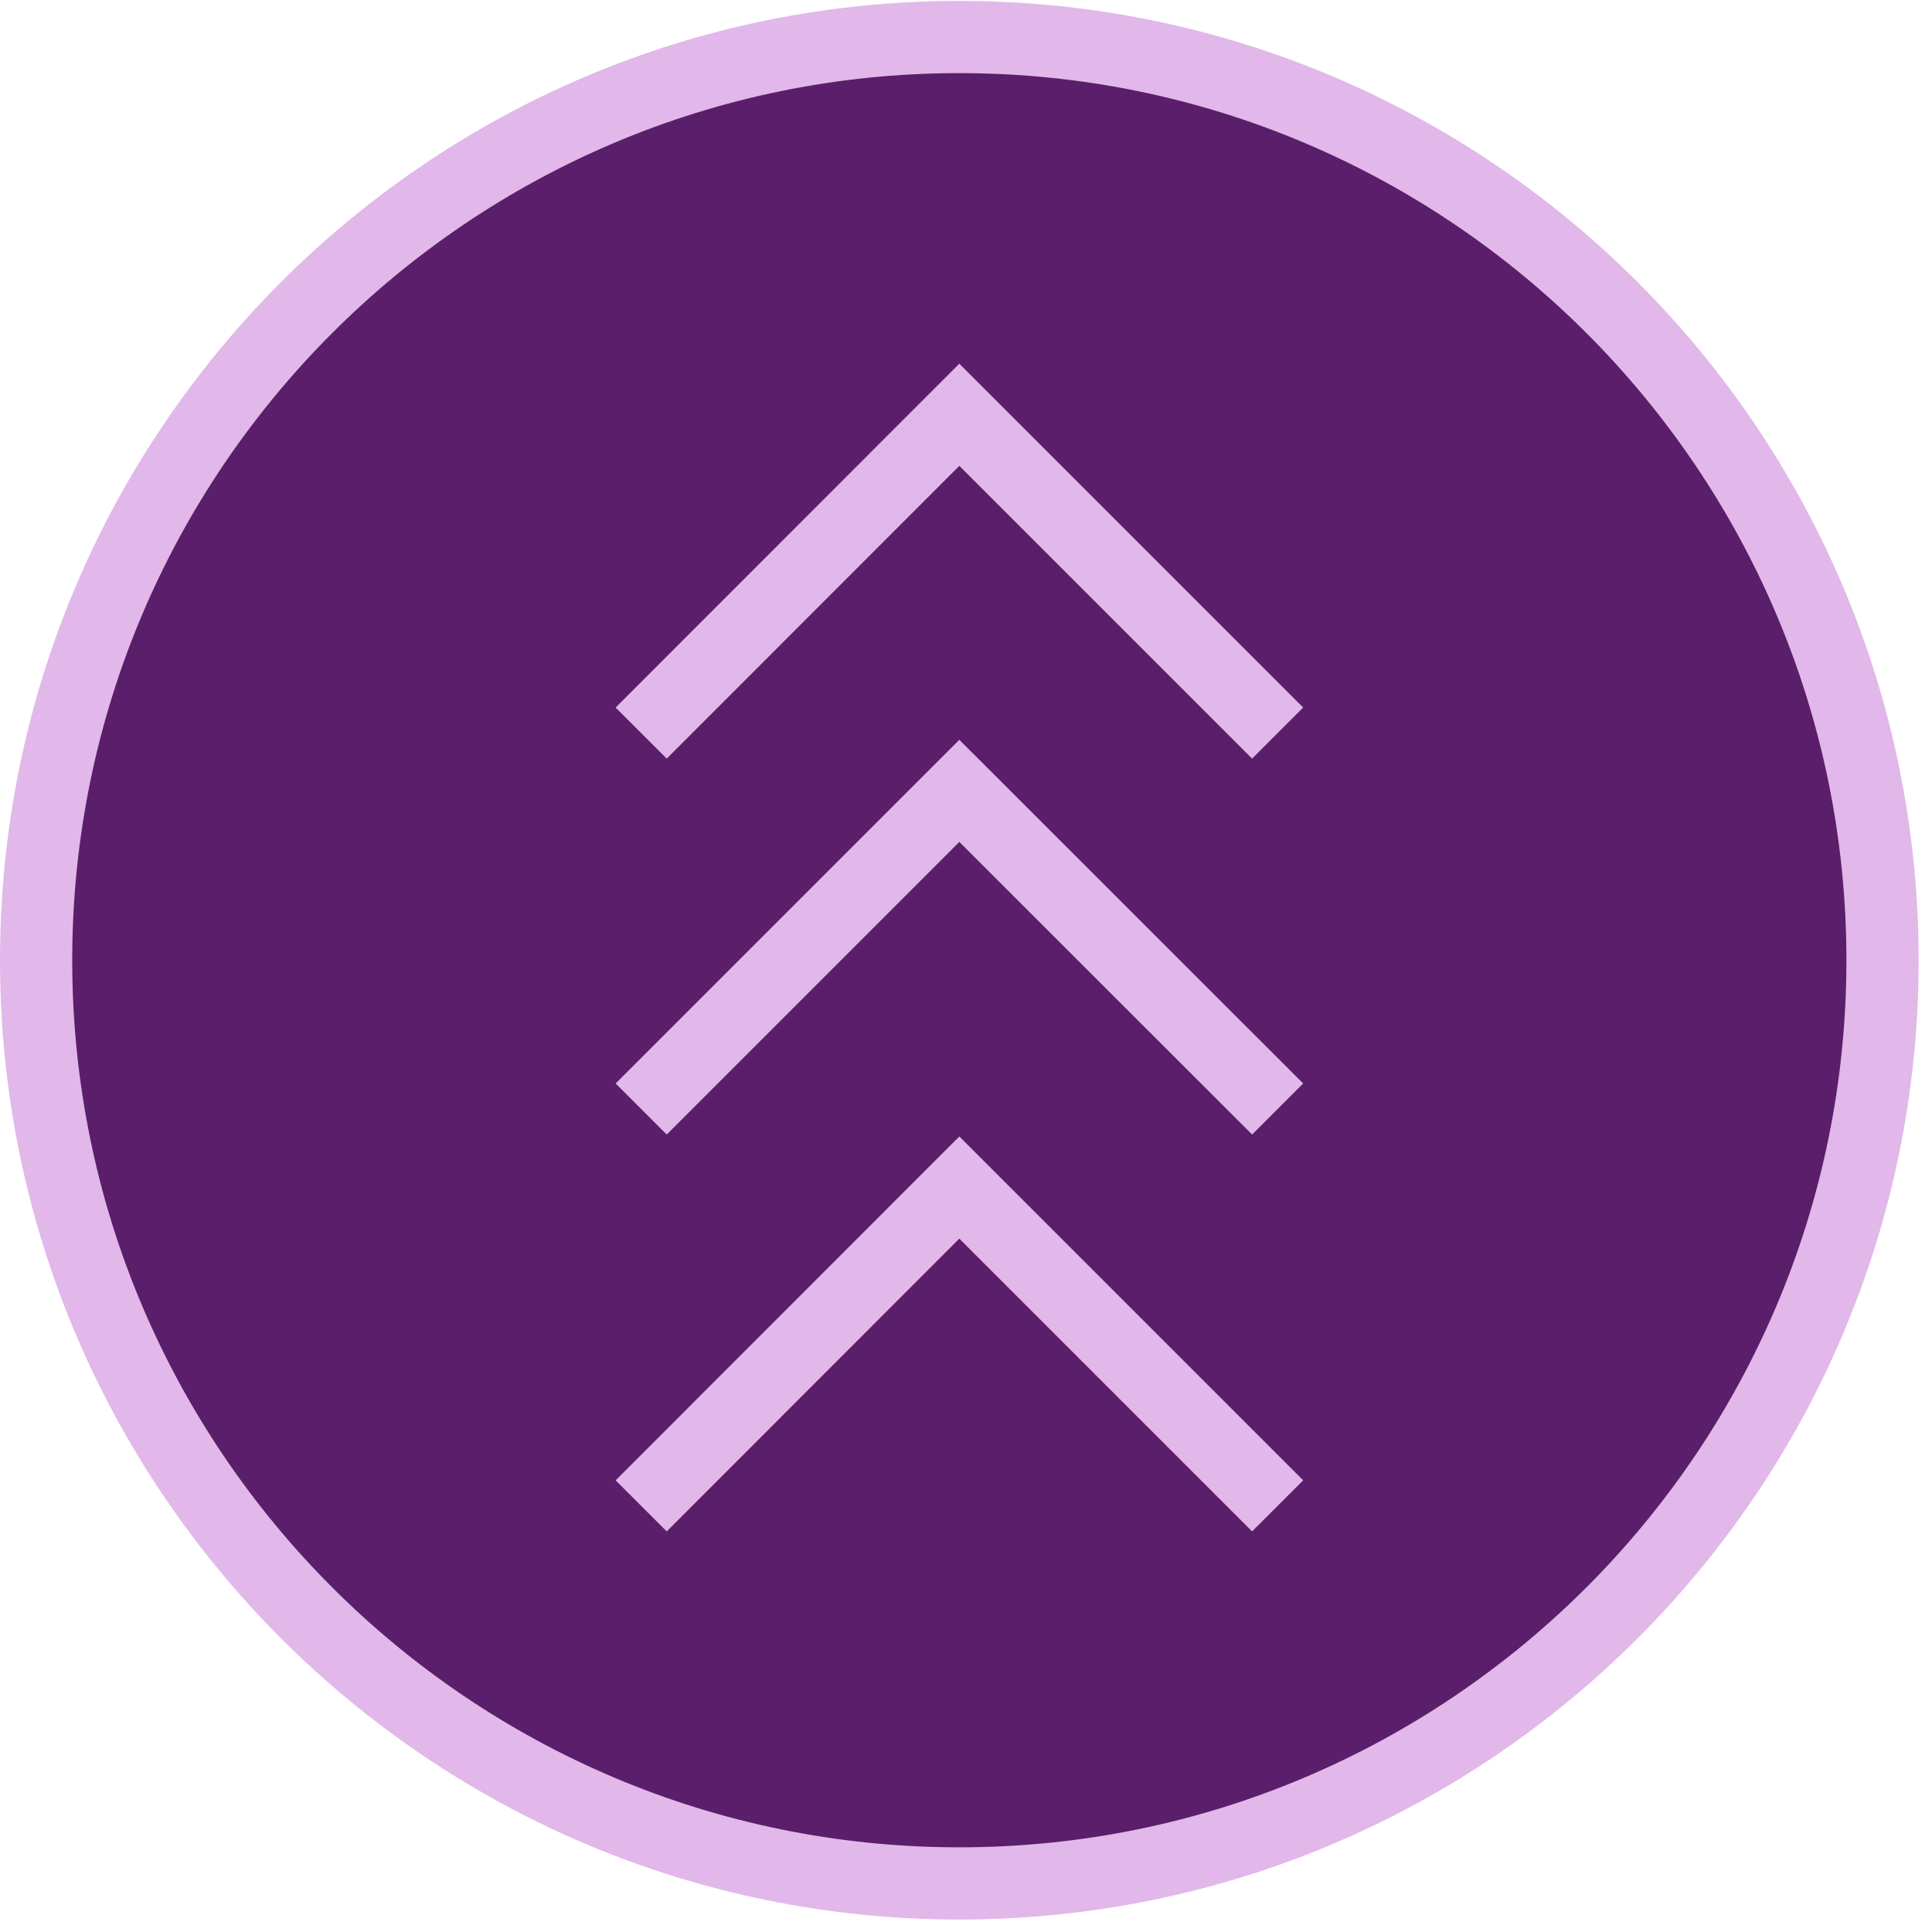
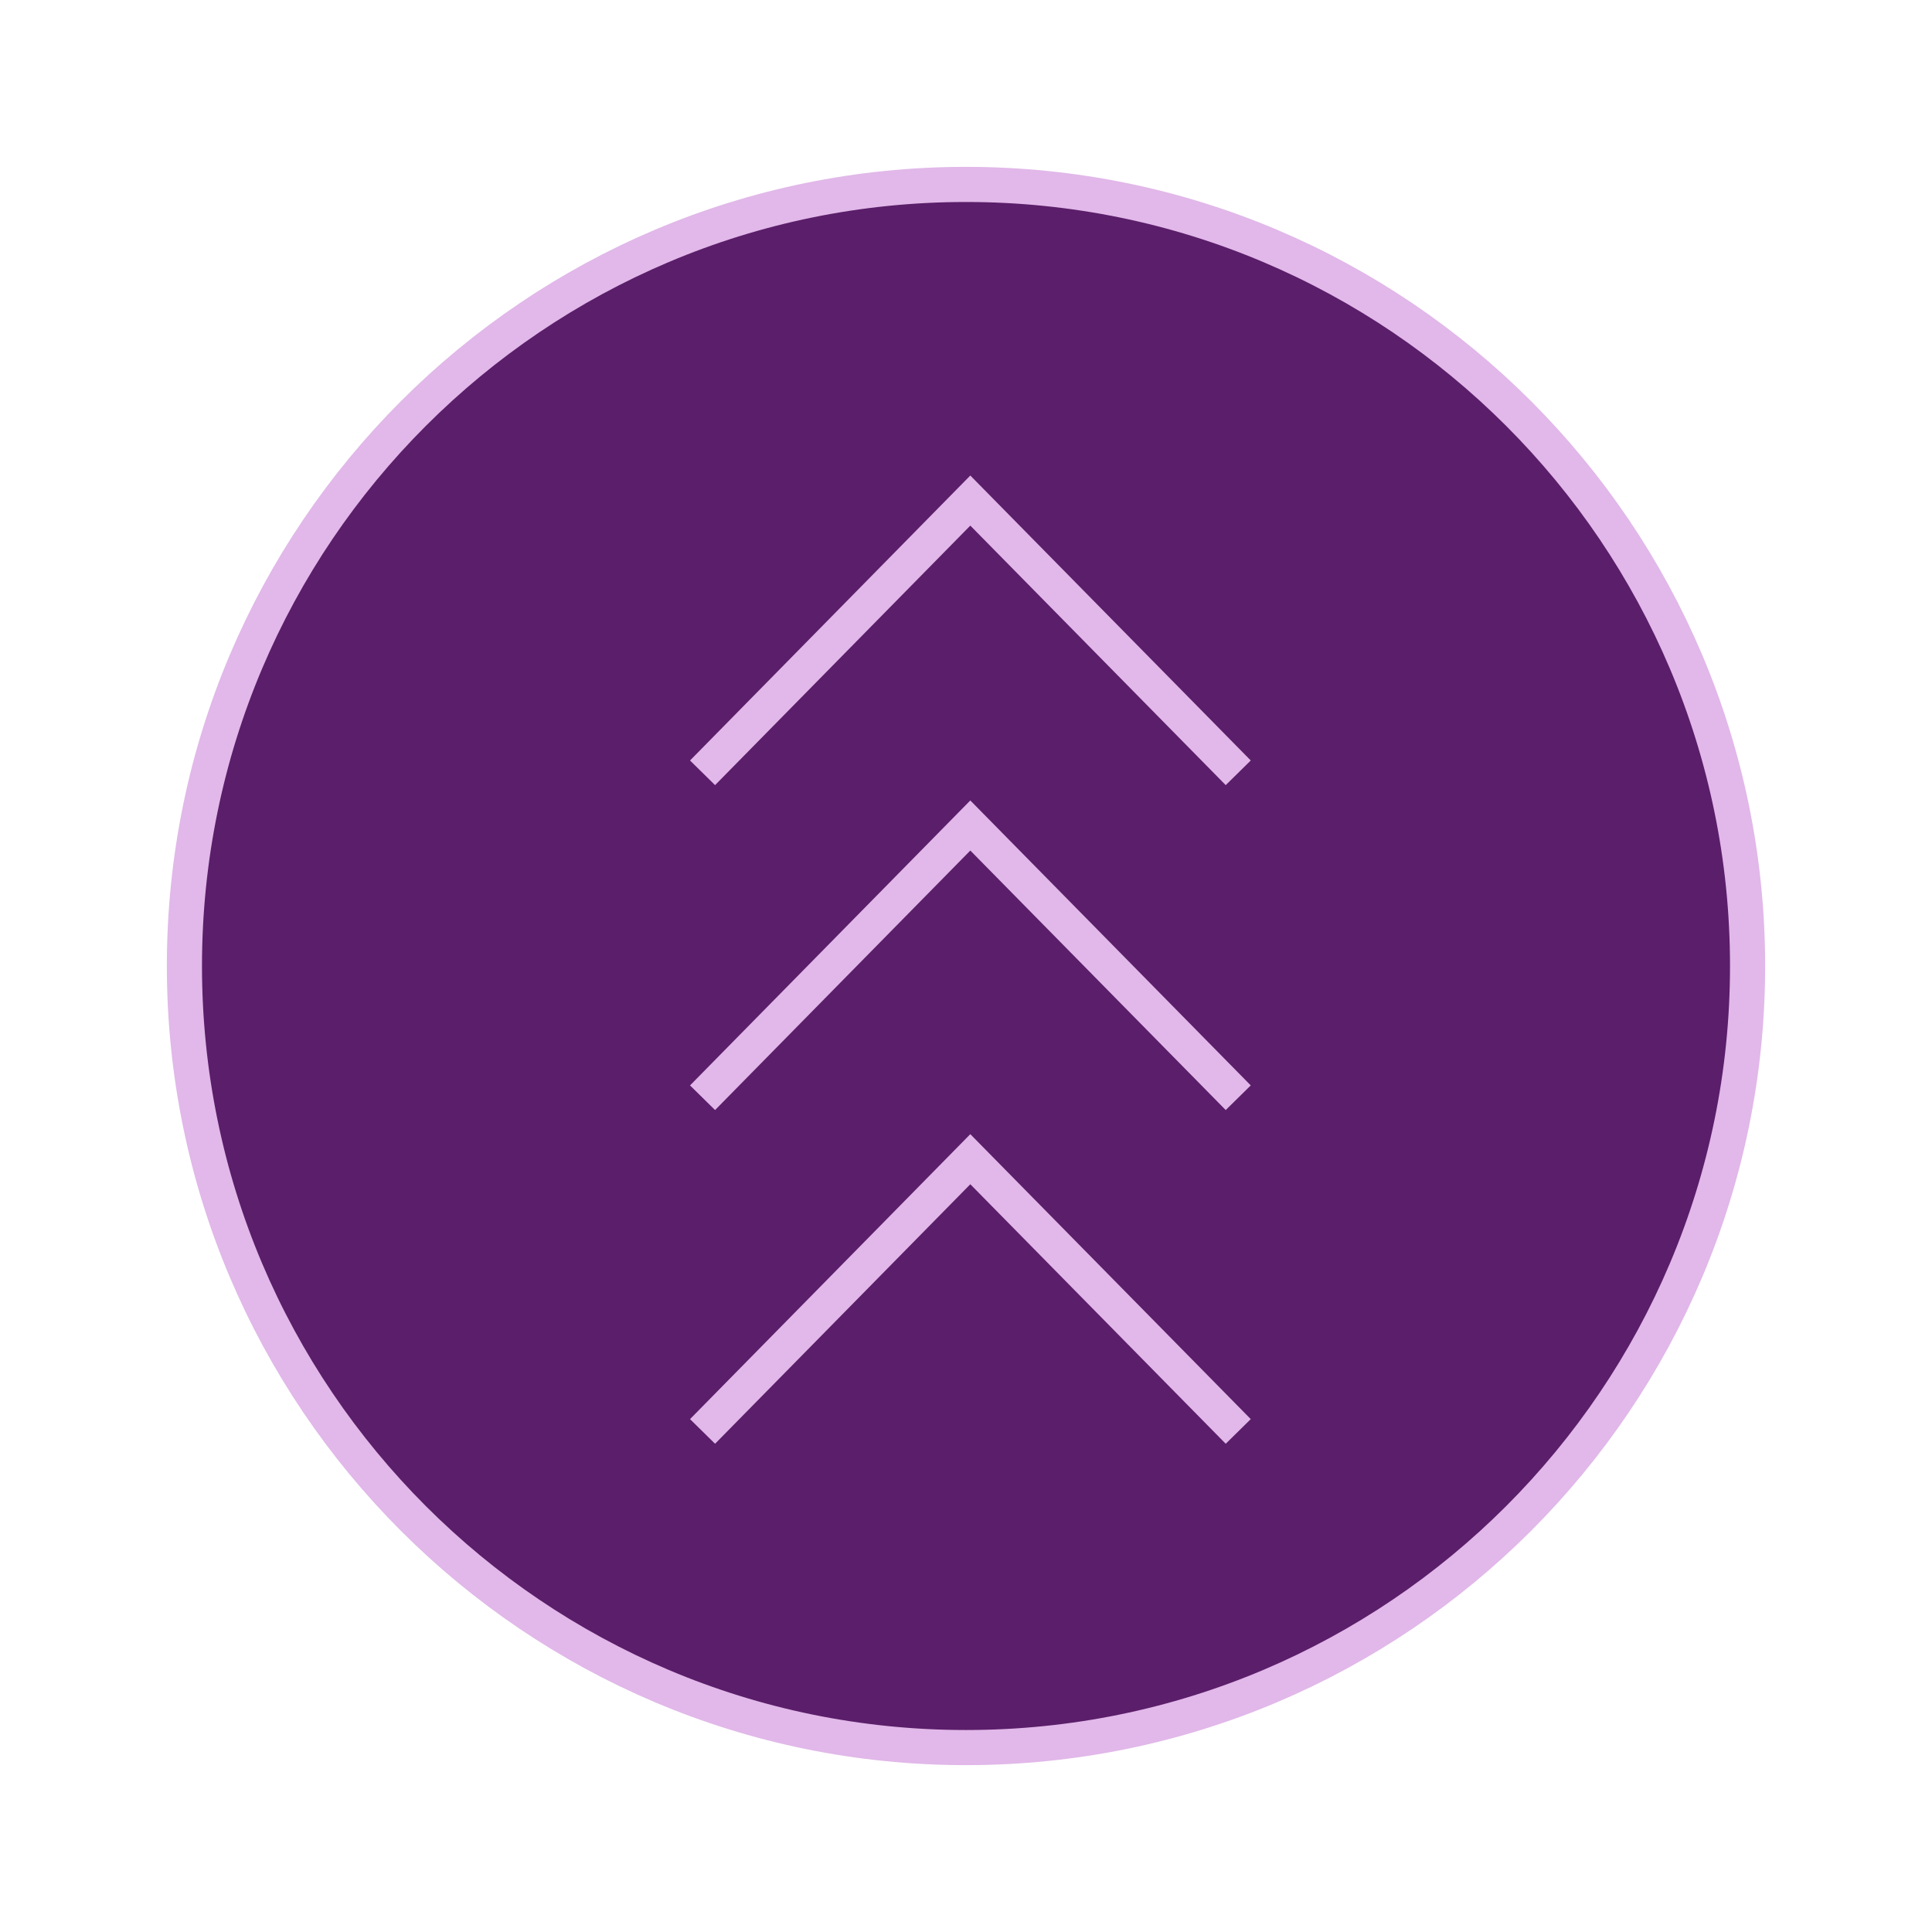
- <svg xmlns="http://www.w3.org/2000/svg" width="107px" height="107px" viewBox="0 0 107 107" version="1.1">
-   <g id="Page-2" stroke="none" stroke-width="1" fill="none" fill-rule="evenodd">
-     <g id="topics" transform="translate(2, 2.05)">
-       <path d="M51.13,0 C22.91,0 0,22.911 0,51.13 C0,79.35 22.91,102.26 51.13,102.26 C79.349,102.26 102.26,79.35 102.26,51.13 C102.26,22.911 79.349,0 51.13,0 Z" id="Fill-1" fill="#5B1E6A" />
-       <path d="M51.13,0 C22.91,0 0,22.911 0,51.13 C0,79.35 22.91,102.26 51.13,102.26 C79.349,102.26 102.26,79.35 102.26,51.13 C102.26,22.911 79.349,0 51.13,0 Z" id="Stroke-2" stroke="#E1B8E9" stroke-width="4" />
-       <polyline id="Fill-3" fill="#5B1E6A" points="33.51 59.37 51.13 41.75 68.76 59.37" />
-       <polyline id="Stroke-4" stroke="#E1B8E9" stroke-width="4" points="33.51 59.37 51.13 41.75 68.76 59.37" />
-       <polyline id="Fill-5" fill="#5B1E6A" points="33.51 81.35 51.13 63.72 68.76 81.35" />
-       <polyline id="Stroke-6" stroke="#E1B8E9" stroke-width="4" points="33.51 81.35 51.13 63.72 68.76 81.35" />
-       <polyline id="Fill-7" fill="#5B1E6A" points="33.51 38.55 51.13 20.92 68.76 38.55" />
-       <polyline id="Stroke-8" stroke="#E1B8E9" stroke-width="4" points="33.51 38.55 51.13 20.92 68.76 38.55" />
+ <svg xmlns="http://www.w3.org/2000/svg" width="220px" height="220px" viewBox="0 0 220 220" version="1.1">
+   <g id="topics" stroke="none" stroke-width="1" fill="none" fill-rule="evenodd">
+     <g transform="translate(21, 21.14036)">
+       <path d="M89,-0.14 C39.879,-0.14 0,39.739 0,88.86 C0,137.98 39.879,177.86 89,177.86 C138.12,177.86 178,137.98 178,88.86 C178,39.739 138.12,-0.14 89,-0.14 Z" id="Fill-1" fill="#5B1E6A" />
+       <path d="M89,-0.14 C39.879,-0.14 0,39.739 0,88.86 C0,137.98 39.879,177.86 89,177.86 C138.12,177.86 178,137.98 178,88.86 C178,39.739 138.12,-0.14 89,-0.14 Z" id="Stroke-2" stroke="#E1B8E9" stroke-width="4" />
+       <polyline id="Fill-3" fill="#5B1E6A" points="59 103.86 89.491 72.86 120 103.86" />
+       <polyline id="Stroke-4" stroke="#E1B8E9" stroke-width="4" points="59 103.86 89.491 72.86 120 103.86" />
+       <polyline id="Fill-5" fill="#5B1E6A" points="59 141.86 89.491 110.86 120 141.86" />
+       <polyline id="Stroke-6" stroke="#E1B8E9" stroke-width="4" points="59 141.86 89.491 110.86 120 141.86" />
+       <polyline id="Fill-7" fill="#5B1E6A" points="59 66.86 89.491 35.86 120 66.86" />
+       <polyline id="Stroke-8" stroke="#E1B8E9" stroke-width="4" points="59 66.86 89.491 35.86 120 66.86" />
    </g>
  </g>
</svg>
